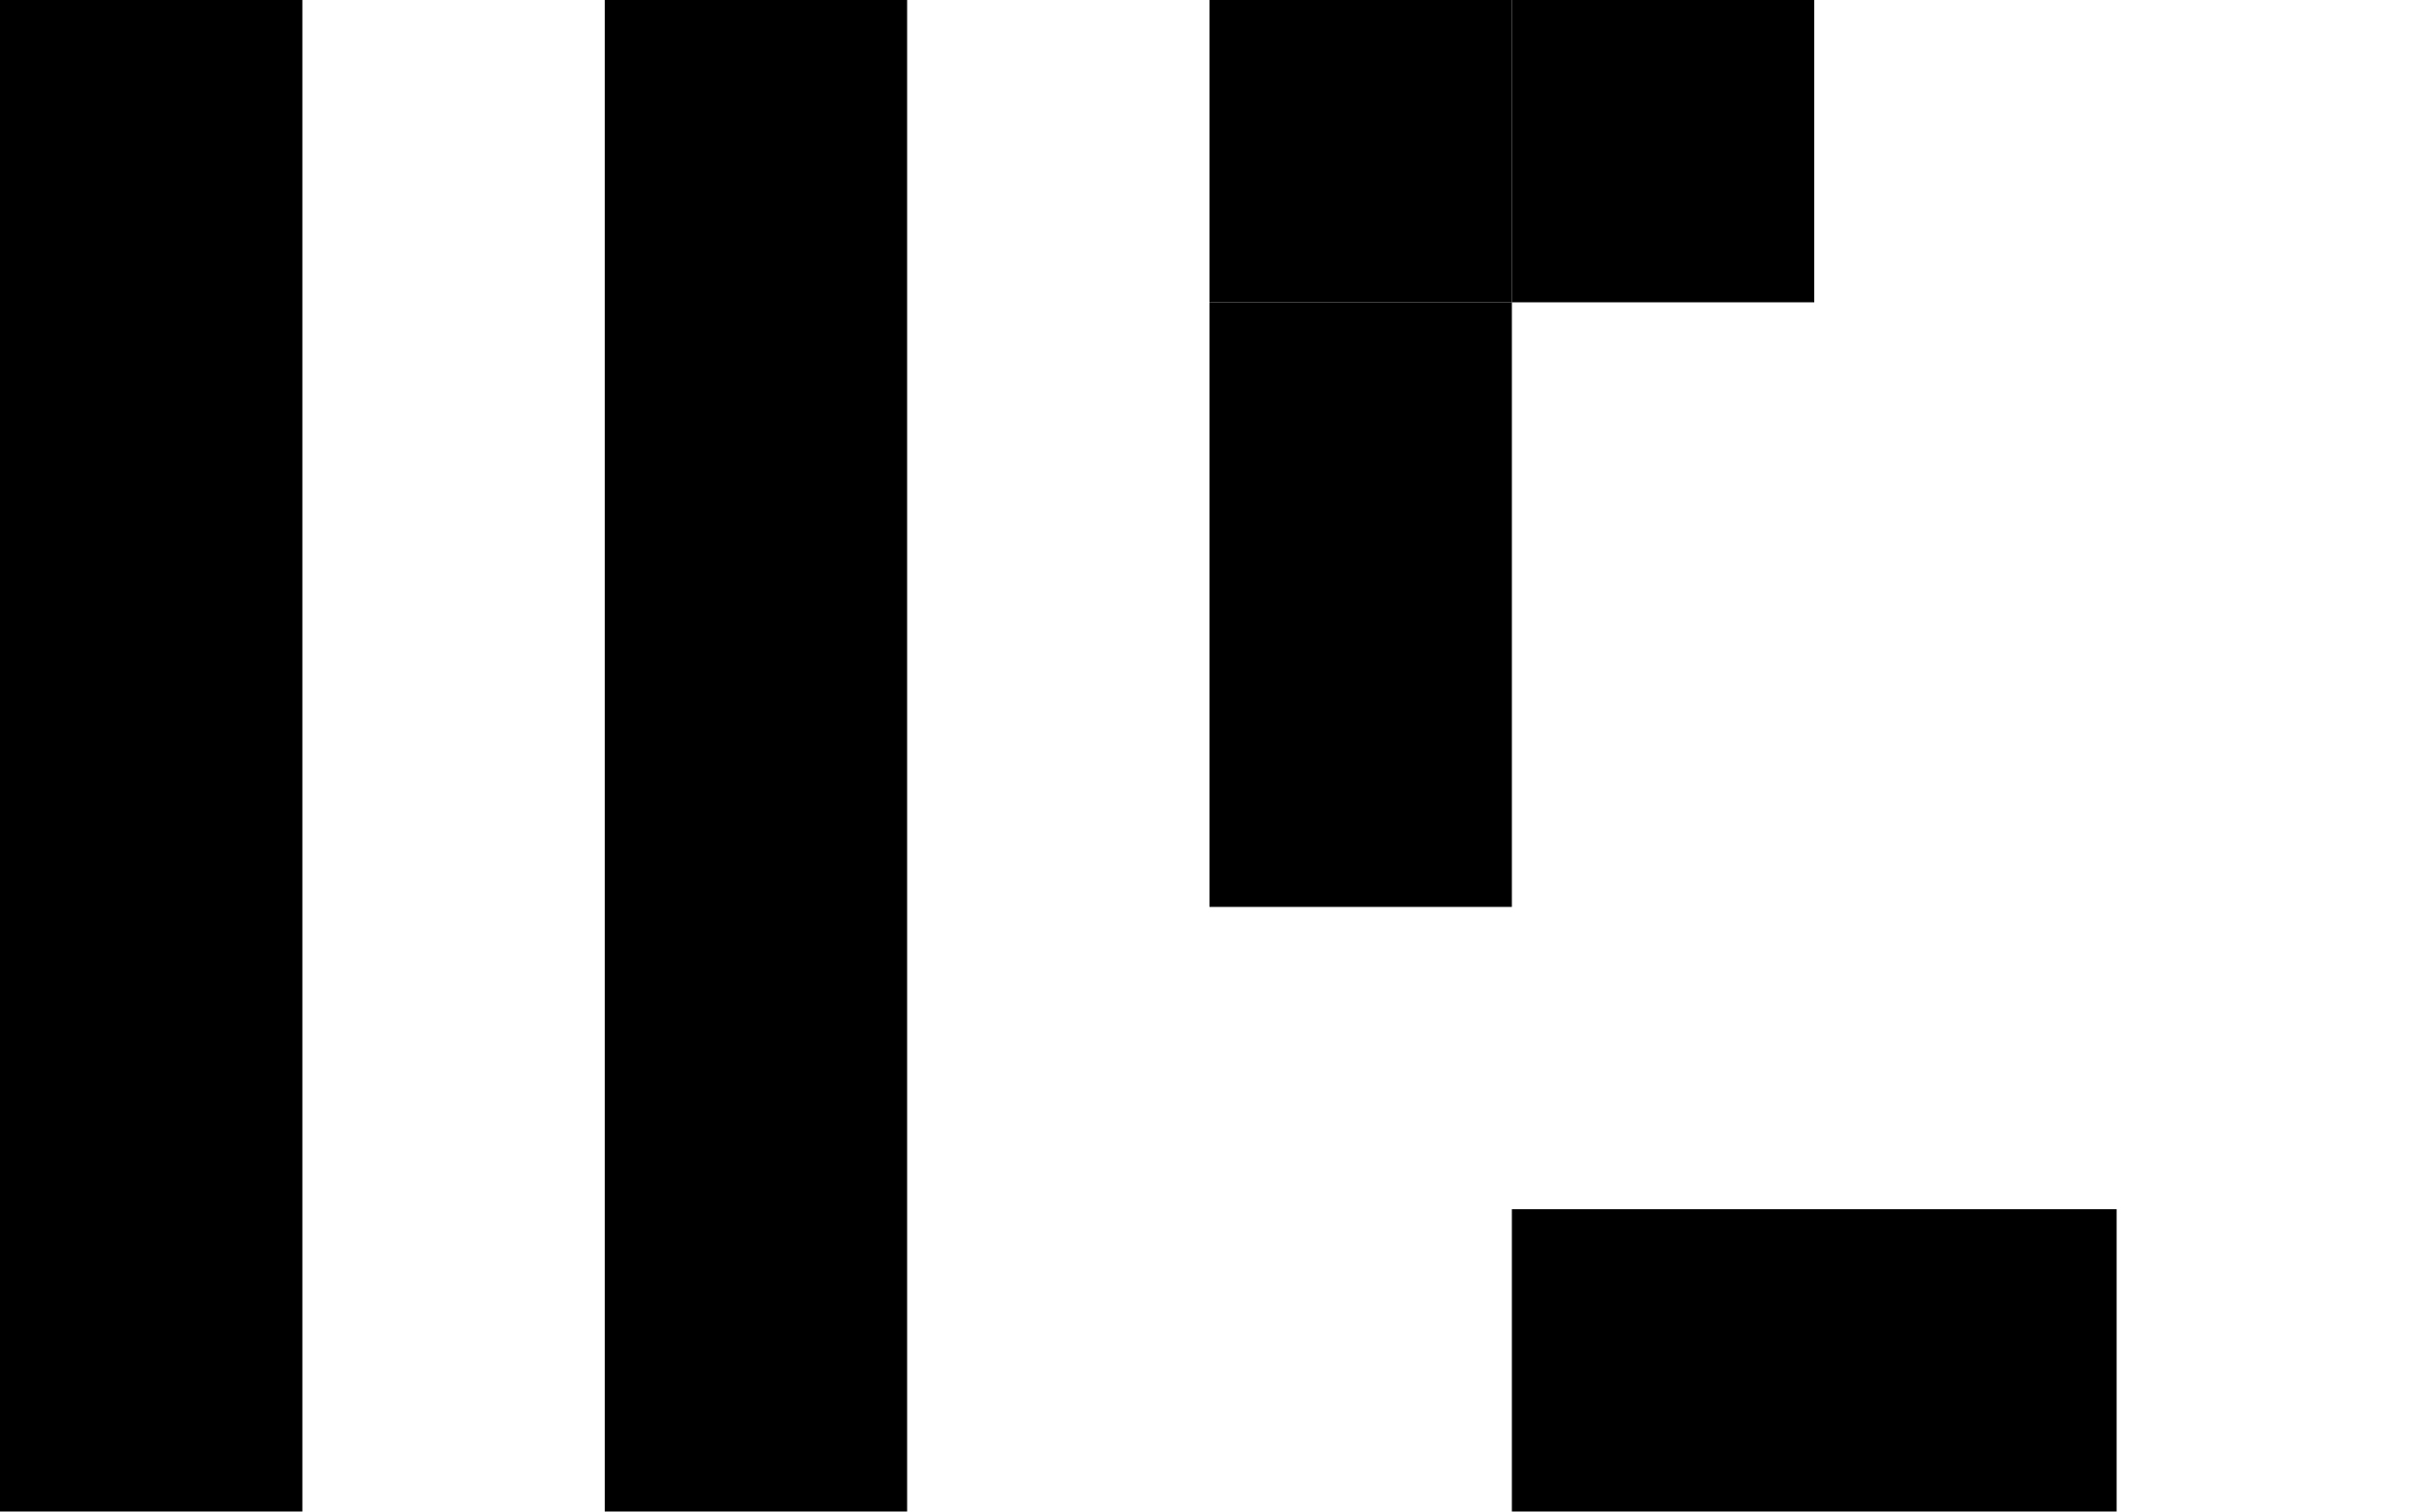
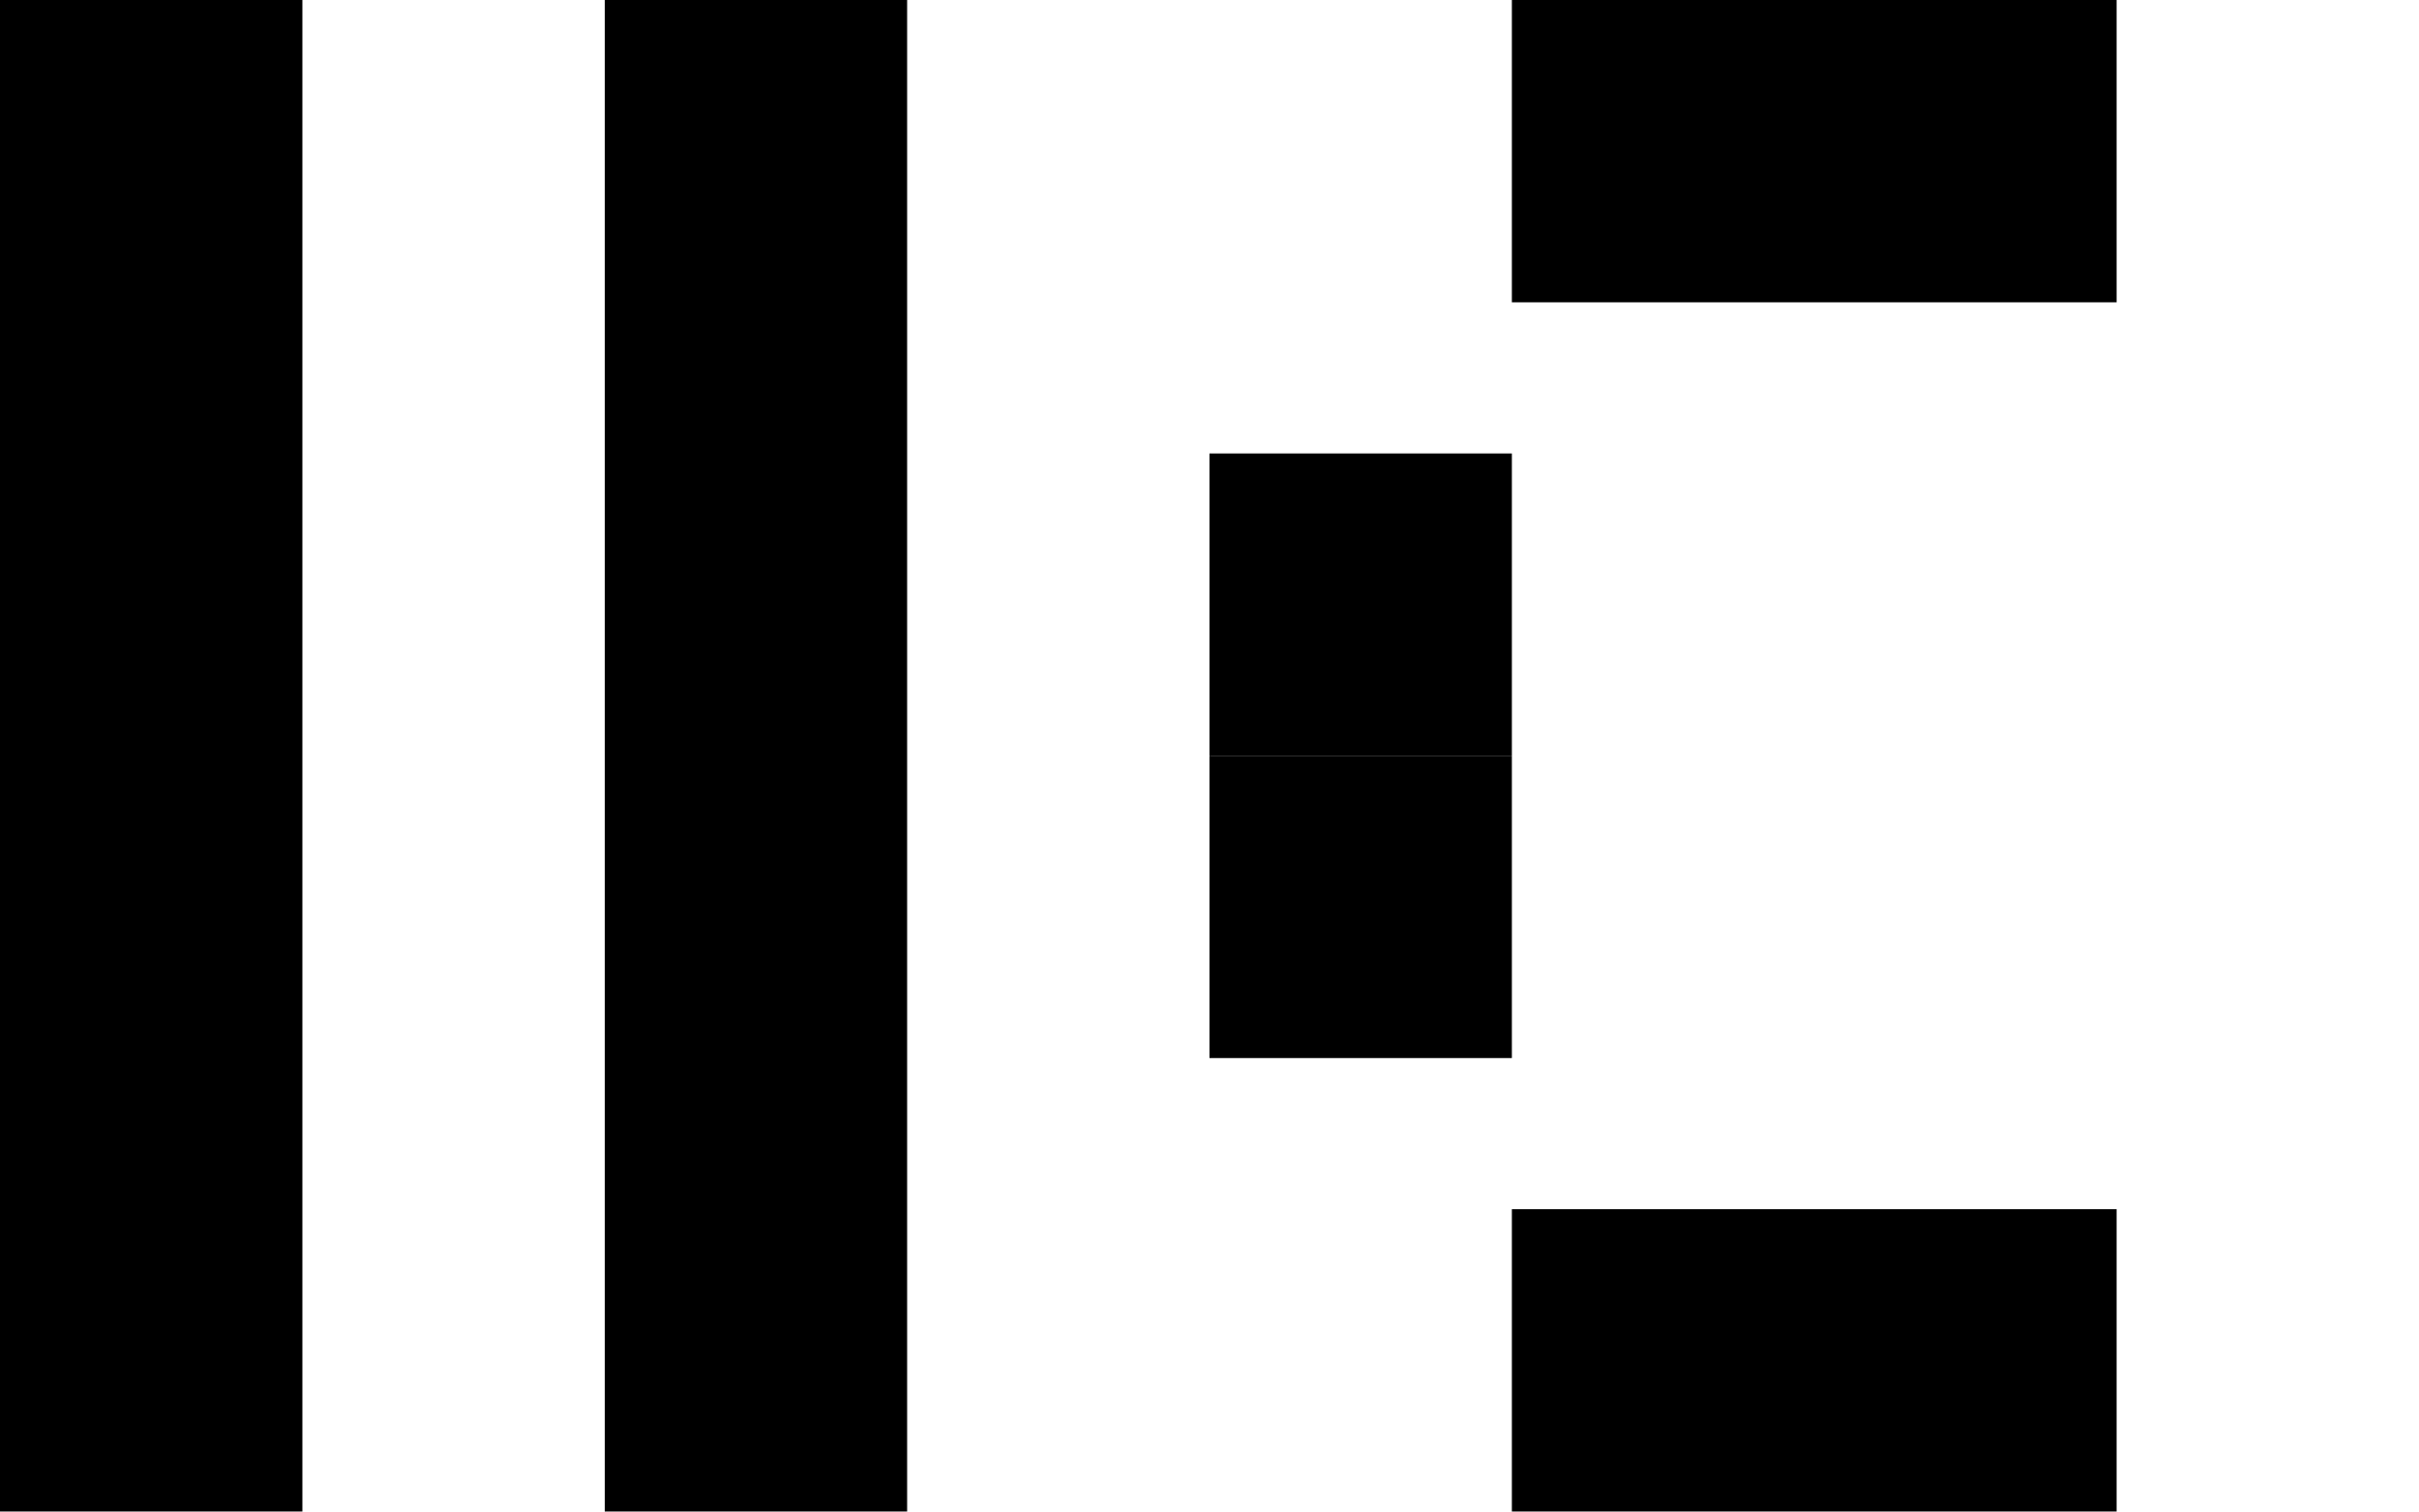
<svg xmlns="http://www.w3.org/2000/svg" width="200" height="125" viewBox="0 0 16 10">
  <rect x="0" y="0" width="2" height="10" fill="#000" />
  <rect x="4" y="0" width="2" height="10" fill="#000" />
-   <rect x="8" y="0" width="2" height="2" fill="#000" />
  <rect x="10" y="0" width="2" height="2" fill="#000" />
-   <rect x="8" y="2" width="2" height="2" fill="#000" />
-   <rect x="8" y="4" width="2" height="2" fill="#000" />
+   <rect x="12" y="0" width="2" height="2" fill="#000" />
+   <rect x="8" y="3" width="2" height="2" fill="#000" />
+   <rect x="8" y="5" width="2" height="2" fill="#000" />
  <rect x="10" y="8" width="2" height="2" fill="#000" />
  <rect x="12" y="8" width="2" height="2" fill="#000" />
</svg>
